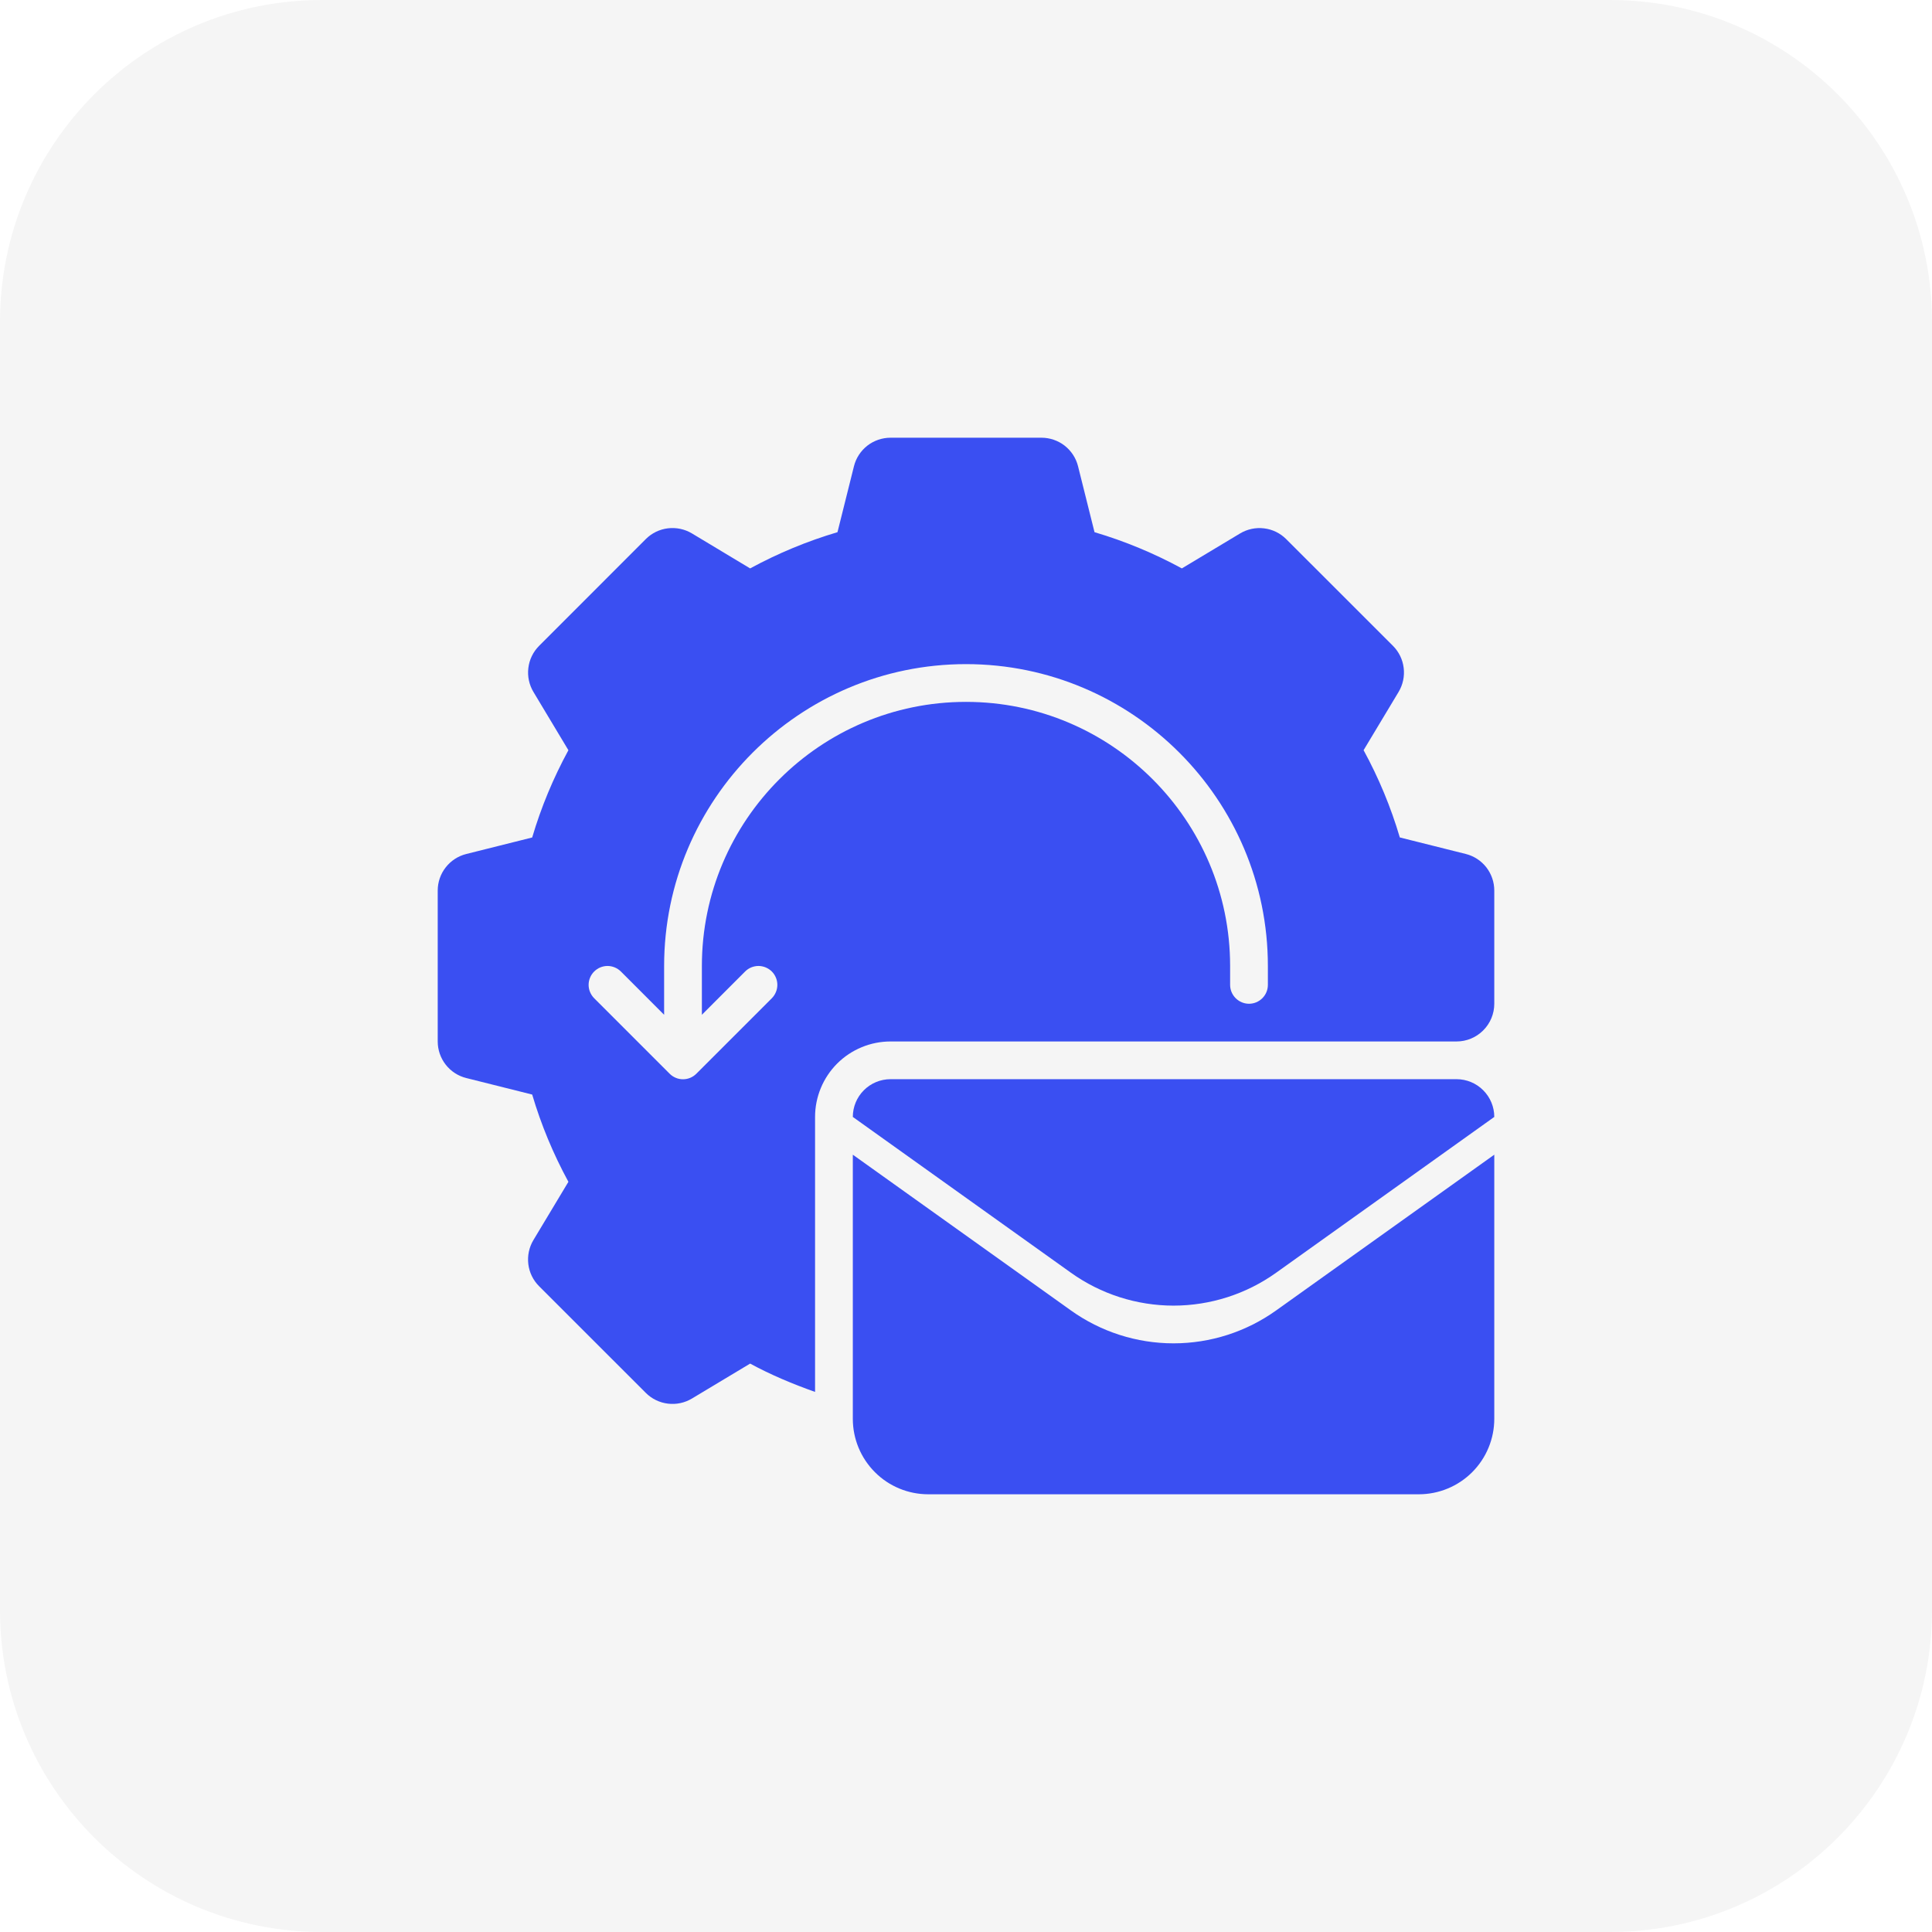
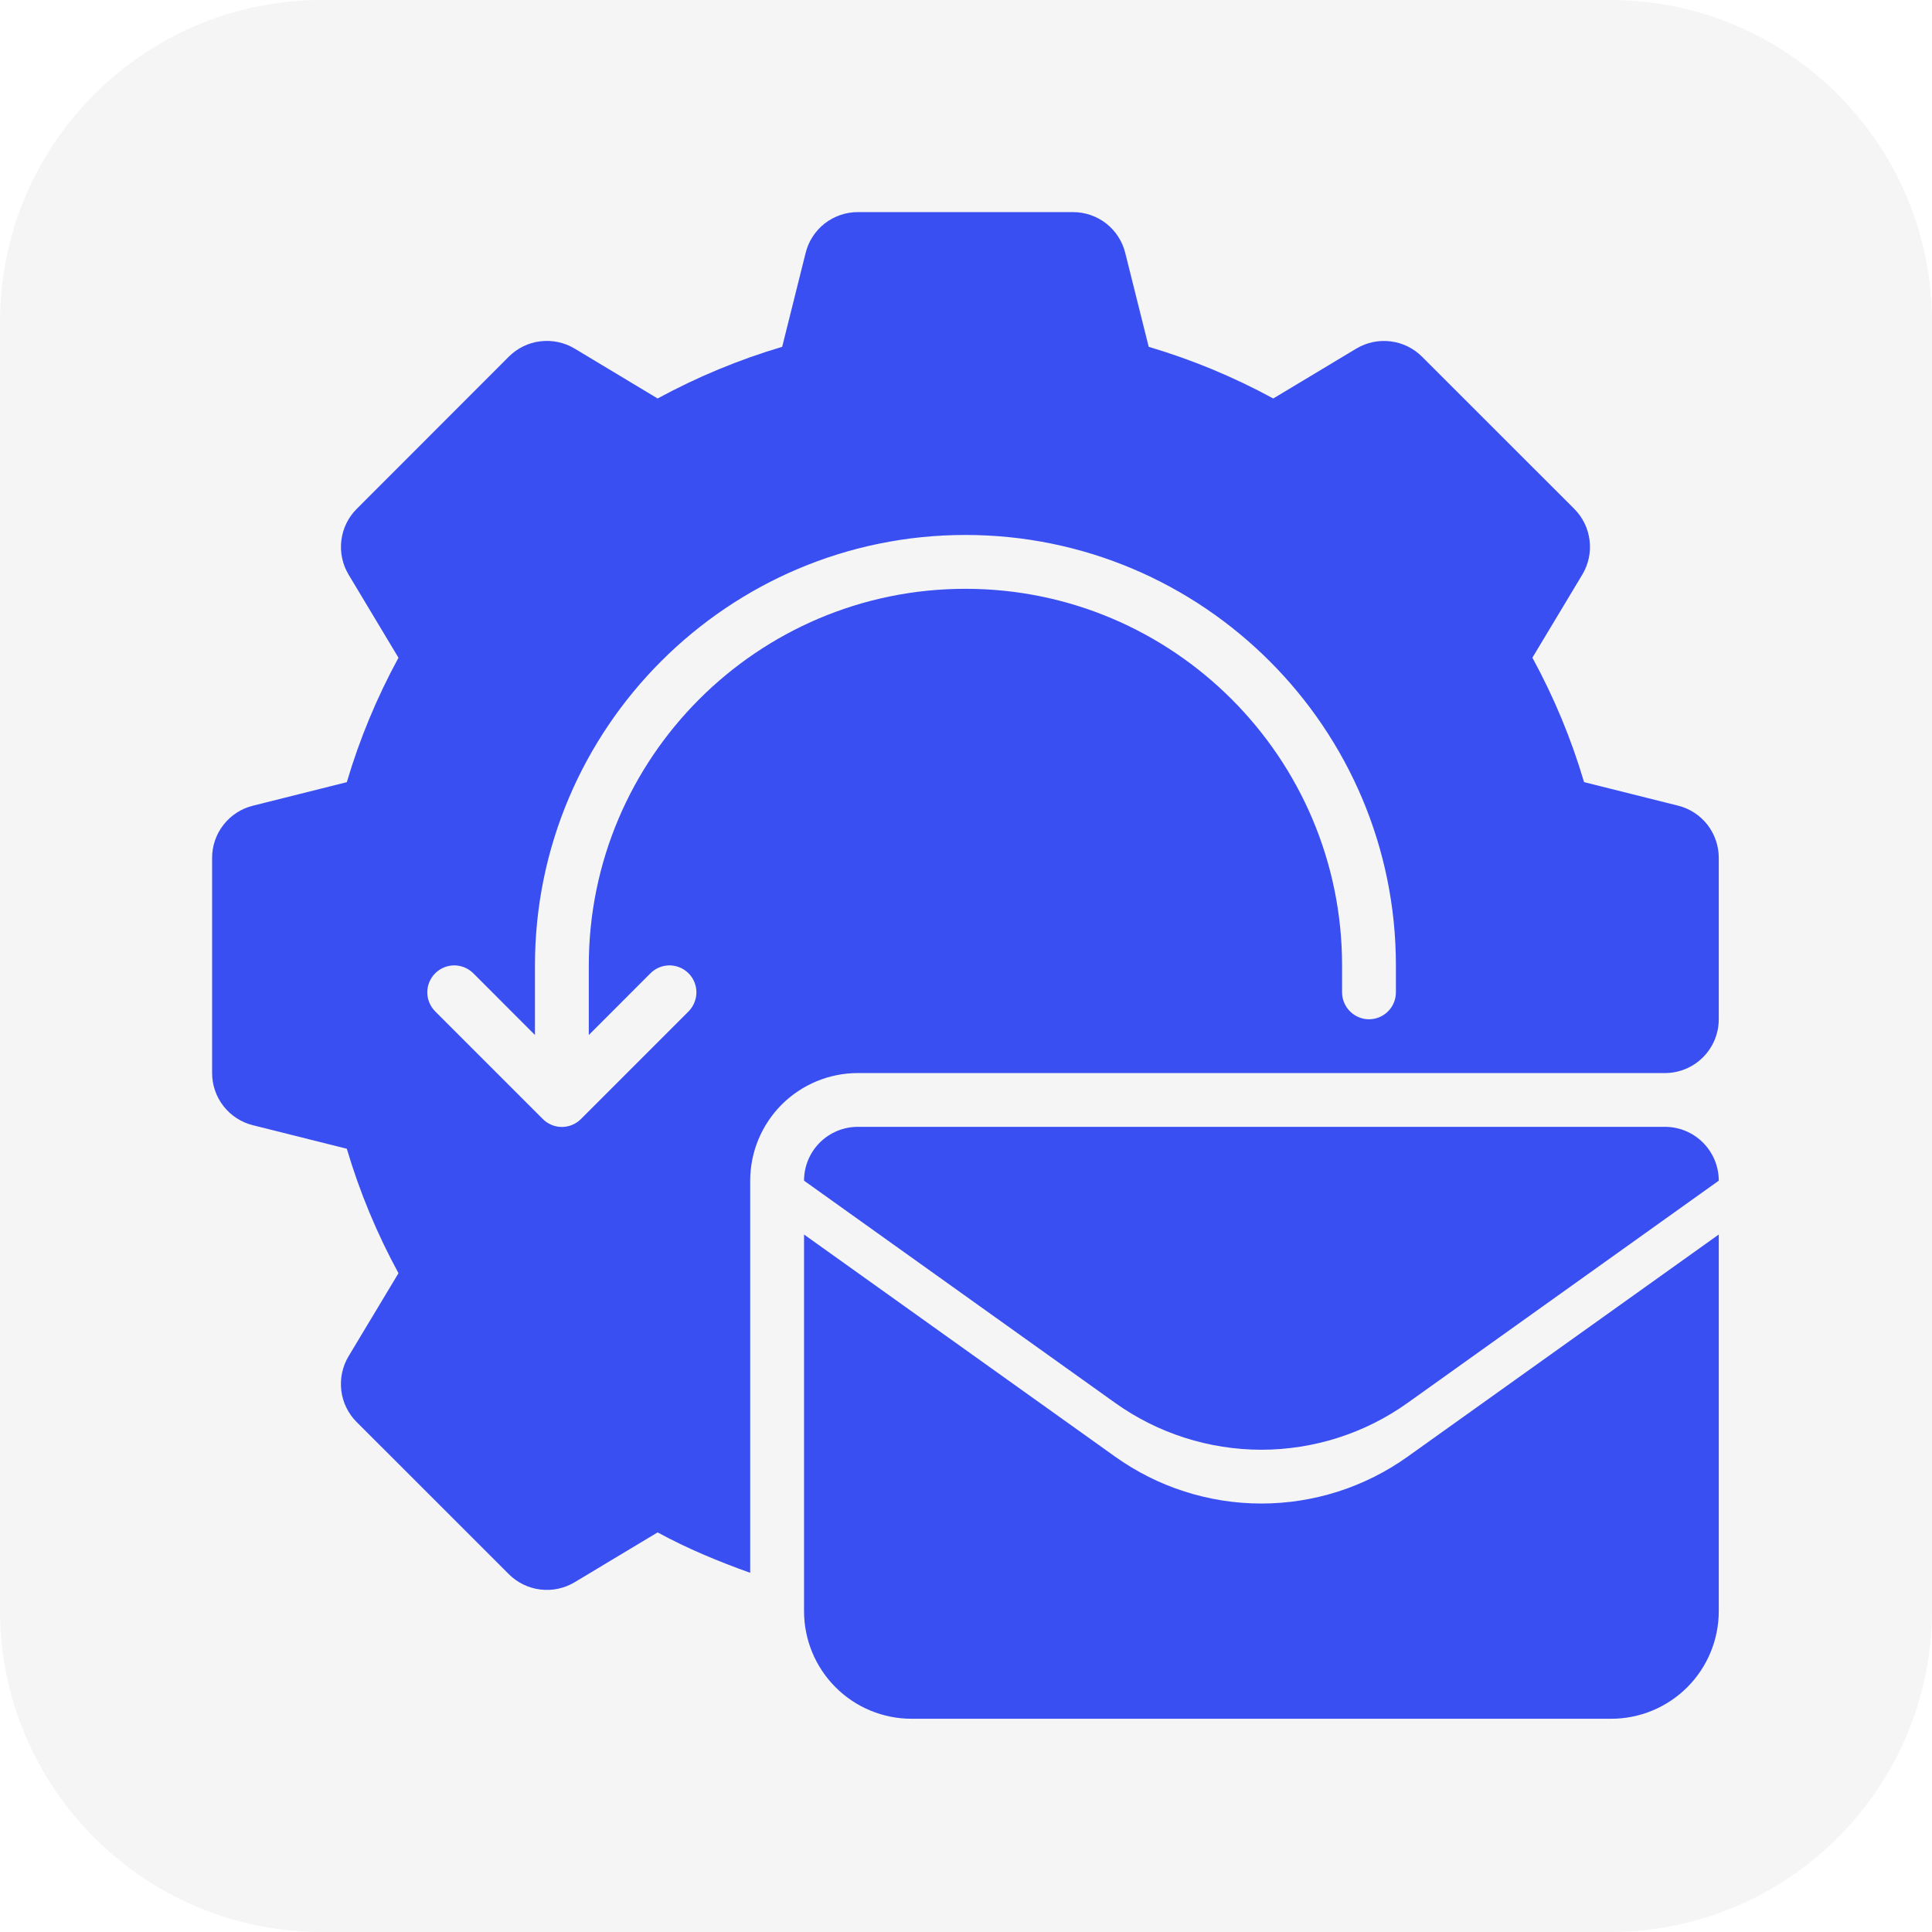
<svg xmlns="http://www.w3.org/2000/svg" width="48" height="48" viewBox="0 0 48 48" fill="none">
  <path d="M0 8C0 3.582 3.582 0 8 0H40C44.418 0 48 3.582 48 8V40C48 44.418 44.418 48 40 48H8C3.582 48 0 44.418 0 40V8Z" fill="#F5F5F5" />
-   <path d="M29.156 33.375C28.242 33.375 27.35 33.089 26.606 32.557L21.188 28.688V35.25C21.188 35.747 21.385 36.224 21.737 36.576C22.088 36.928 22.565 37.125 23.062 37.125H35.25C35.747 37.125 36.224 36.928 36.576 36.576C36.928 36.224 37.125 35.747 37.125 35.25V28.688L31.706 32.557C30.962 33.089 30.071 33.375 29.156 33.375Z" fill="#3A4FF2" />
-   <path d="M29.156 32.438C30.071 32.437 30.962 32.152 31.706 31.62L37.125 27.75C37.125 27.501 37.026 27.263 36.85 27.087C36.675 26.911 36.436 26.812 36.188 26.812H22.125C21.876 26.812 21.638 26.911 21.462 27.087C21.286 27.263 21.188 27.501 21.188 27.75L26.606 31.62C27.35 32.152 28.242 32.437 29.156 32.438Z" fill="#3A4FF2" />
-   <path d="M20.25 27.75C20.25 27.253 20.448 26.776 20.799 26.424C21.151 26.073 21.628 25.875 22.125 25.875H36.188C36.436 25.875 36.675 25.776 36.85 25.6C37.026 25.425 37.125 25.186 37.125 24.938V22.125C37.125 21.916 37.055 21.713 36.927 21.548C36.798 21.384 36.618 21.266 36.415 21.216L34.778 20.806C34.556 20.054 34.254 19.327 33.878 18.638L34.748 17.19C34.855 17.011 34.9 16.801 34.874 16.593C34.849 16.386 34.755 16.193 34.607 16.045L31.955 13.394C31.807 13.246 31.614 13.152 31.407 13.127C31.199 13.101 30.989 13.146 30.81 13.253L29.363 14.122C28.671 13.746 27.946 13.445 27.193 13.222L26.784 11.585C26.734 11.382 26.616 11.202 26.452 11.073C26.287 10.945 26.084 10.875 25.875 10.875H22.125C21.916 10.875 21.713 10.945 21.548 11.073C21.384 11.202 21.266 11.382 21.216 11.585L20.807 13.222C20.055 13.445 19.329 13.746 18.637 14.122L17.19 13.252C17.011 13.145 16.801 13.101 16.593 13.126C16.386 13.151 16.193 13.245 16.045 13.393L13.394 16.046C13.246 16.194 13.152 16.387 13.127 16.594C13.101 16.802 13.146 17.012 13.253 17.191L14.122 18.639C13.746 19.33 13.444 20.055 13.222 20.807L11.586 21.217C11.383 21.267 11.203 21.384 11.074 21.549C10.945 21.713 10.875 21.916 10.875 22.125V25.875C10.875 26.084 10.945 26.287 11.074 26.452C11.203 26.617 11.383 26.734 11.586 26.784L13.222 27.194C13.444 27.945 13.746 28.671 14.122 29.362L13.252 30.81C13.145 30.989 13.101 31.199 13.126 31.407C13.151 31.614 13.245 31.807 13.393 31.955L16.045 34.606C16.193 34.754 16.386 34.848 16.593 34.873C16.801 34.899 17.011 34.854 17.19 34.747L18.637 33.878C19.155 34.16 19.697 34.385 20.25 34.582V27.75ZM18.512 24.137C18.555 24.093 18.607 24.059 18.664 24.035C18.721 24.012 18.782 23.999 18.844 23.999C18.905 23.999 18.966 24.012 19.023 24.035C19.08 24.059 19.132 24.093 19.176 24.137C19.219 24.18 19.254 24.232 19.277 24.289C19.301 24.346 19.313 24.407 19.313 24.469C19.313 24.53 19.301 24.591 19.277 24.648C19.254 24.705 19.219 24.757 19.176 24.801L17.301 26.676C17.257 26.72 17.206 26.754 17.149 26.778C17.092 26.802 17.03 26.814 16.969 26.814C16.907 26.814 16.846 26.802 16.789 26.778C16.732 26.754 16.68 26.72 16.637 26.676L14.762 24.801C14.718 24.757 14.684 24.705 14.66 24.648C14.636 24.591 14.624 24.53 14.624 24.469C14.624 24.407 14.636 24.346 14.66 24.289C14.684 24.232 14.718 24.18 14.762 24.137C14.806 24.093 14.857 24.059 14.914 24.035C14.971 24.012 15.032 23.999 15.094 23.999C15.155 23.999 15.216 24.012 15.273 24.035C15.33 24.059 15.382 24.093 15.426 24.137L16.5 25.212V24C16.5 19.865 19.865 16.5 24 16.5C28.135 16.5 31.5 19.865 31.5 24V24.469C31.5 24.593 31.451 24.712 31.363 24.8C31.275 24.888 31.156 24.938 31.031 24.938C30.907 24.938 30.788 24.888 30.7 24.8C30.612 24.712 30.562 24.593 30.562 24.469V24C30.562 20.381 27.619 17.438 24 17.438C20.381 17.438 17.438 20.381 17.438 24V25.212L18.512 24.137Z" fill="#3A4FF2" />
+   <g data-normalized="1" transform="translate(-10.238, -10.238) scale(1.426)">
+     <path d="M29.156 33.375C28.242 33.375 27.35 33.089 26.606 32.557L21.188 28.688V35.25C21.188 35.747 21.385 36.224 21.737 36.576C22.088 36.928 22.565 37.125 23.062 37.125H35.25C35.747 37.125 36.224 36.928 36.576 36.576C36.928 36.224 37.125 35.747 37.125 35.25V28.688L31.706 32.557C30.962 33.089 30.071 33.375 29.156 33.375Z" fill="#3A4FF2" />
+     <path d="M29.156 32.438C30.071 32.437 30.962 32.152 31.706 31.62L37.125 27.75C37.125 27.501 37.026 27.263 36.85 27.087C36.675 26.911 36.436 26.812 36.188 26.812H22.125C21.876 26.812 21.638 26.911 21.462 27.087C21.286 27.263 21.188 27.501 21.188 27.75L26.606 31.62C27.35 32.152 28.242 32.437 29.156 32.438Z" fill="#3A4FF2" />
+     <path d="M20.25 27.75C20.25 27.253 20.448 26.776 20.799 26.424C21.151 26.073 21.628 25.875 22.125 25.875H36.188C36.436 25.875 36.675 25.776 36.85 25.6C37.026 25.425 37.125 25.186 37.125 24.938V22.125C37.125 21.916 37.055 21.713 36.927 21.548C36.798 21.384 36.618 21.266 36.415 21.216L34.778 20.806C34.556 20.054 34.254 19.327 33.878 18.638L34.748 17.19C34.855 17.011 34.9 16.801 34.874 16.593C34.849 16.386 34.755 16.193 34.607 16.045L31.955 13.394C31.807 13.246 31.614 13.152 31.407 13.127C31.199 13.101 30.989 13.146 30.81 13.253L29.363 14.122C28.671 13.746 27.946 13.445 27.193 13.222L26.784 11.585C26.734 11.382 26.616 11.202 26.452 11.073C26.287 10.945 26.084 10.875 25.875 10.875H22.125C21.916 10.875 21.713 10.945 21.548 11.073C21.384 11.202 21.266 11.382 21.216 11.585L20.807 13.222C20.055 13.445 19.329 13.746 18.637 14.122L17.19 13.252C17.011 13.145 16.801 13.101 16.593 13.126C16.386 13.151 16.193 13.245 16.045 13.393L13.394 16.046C13.246 16.194 13.152 16.387 13.127 16.594C13.101 16.802 13.146 17.012 13.253 17.191L14.122 18.639C13.746 19.33 13.444 20.055 13.222 20.807L11.586 21.217C11.383 21.267 11.203 21.384 11.074 21.549C10.945 21.713 10.875 21.916 10.875 22.125V25.875C10.875 26.084 10.945 26.287 11.074 26.452C11.203 26.617 11.383 26.734 11.586 26.784L13.222 27.194C13.444 27.945 13.746 28.671 14.122 29.362L13.252 30.81C13.145 30.989 13.101 31.199 13.126 31.407C13.151 31.614 13.245 31.807 13.393 31.955L16.045 34.606C16.193 34.754 16.386 34.848 16.593 34.873C16.801 34.899 17.011 34.854 17.19 34.747L18.637 33.878C19.155 34.16 19.697 34.385 20.25 34.582V27.75ZM18.512 24.137C18.555 24.093 18.607 24.059 18.664 24.035C18.721 24.012 18.782 23.999 18.844 23.999C18.905 23.999 18.966 24.012 19.023 24.035C19.08 24.059 19.132 24.093 19.176 24.137C19.219 24.18 19.254 24.232 19.277 24.289C19.301 24.346 19.313 24.407 19.313 24.469C19.313 24.53 19.301 24.591 19.277 24.648C19.254 24.705 19.219 24.757 19.176 24.801L17.301 26.676C17.257 26.72 17.206 26.754 17.149 26.778C17.092 26.802 17.03 26.814 16.969 26.814C16.907 26.814 16.846 26.802 16.789 26.778C16.732 26.754 16.68 26.72 16.637 26.676L14.762 24.801C14.718 24.757 14.684 24.705 14.66 24.648C14.636 24.591 14.624 24.53 14.624 24.469C14.624 24.407 14.636 24.346 14.66 24.289C14.684 24.232 14.718 24.18 14.762 24.137C14.806 24.093 14.857 24.059 14.914 24.035C14.971 24.012 15.032 23.999 15.094 23.999C15.155 23.999 15.216 24.012 15.273 24.035C15.33 24.059 15.382 24.093 15.426 24.137L16.5 25.212V24C16.5 19.865 19.865 16.5 24 16.5C28.135 16.5 31.5 19.865 31.5 24V24.469C31.5 24.593 31.451 24.712 31.363 24.8C31.275 24.888 31.156 24.938 31.031 24.938C30.907 24.938 30.788 24.888 30.7 24.8C30.612 24.712 30.562 24.593 30.562 24.469V24C30.562 20.381 27.619 17.438 24 17.438C20.381 17.438 17.438 20.381 17.438 24V25.212L18.512 24.137Z" fill="#3A4FF2" />
+   </g>
</svg>
